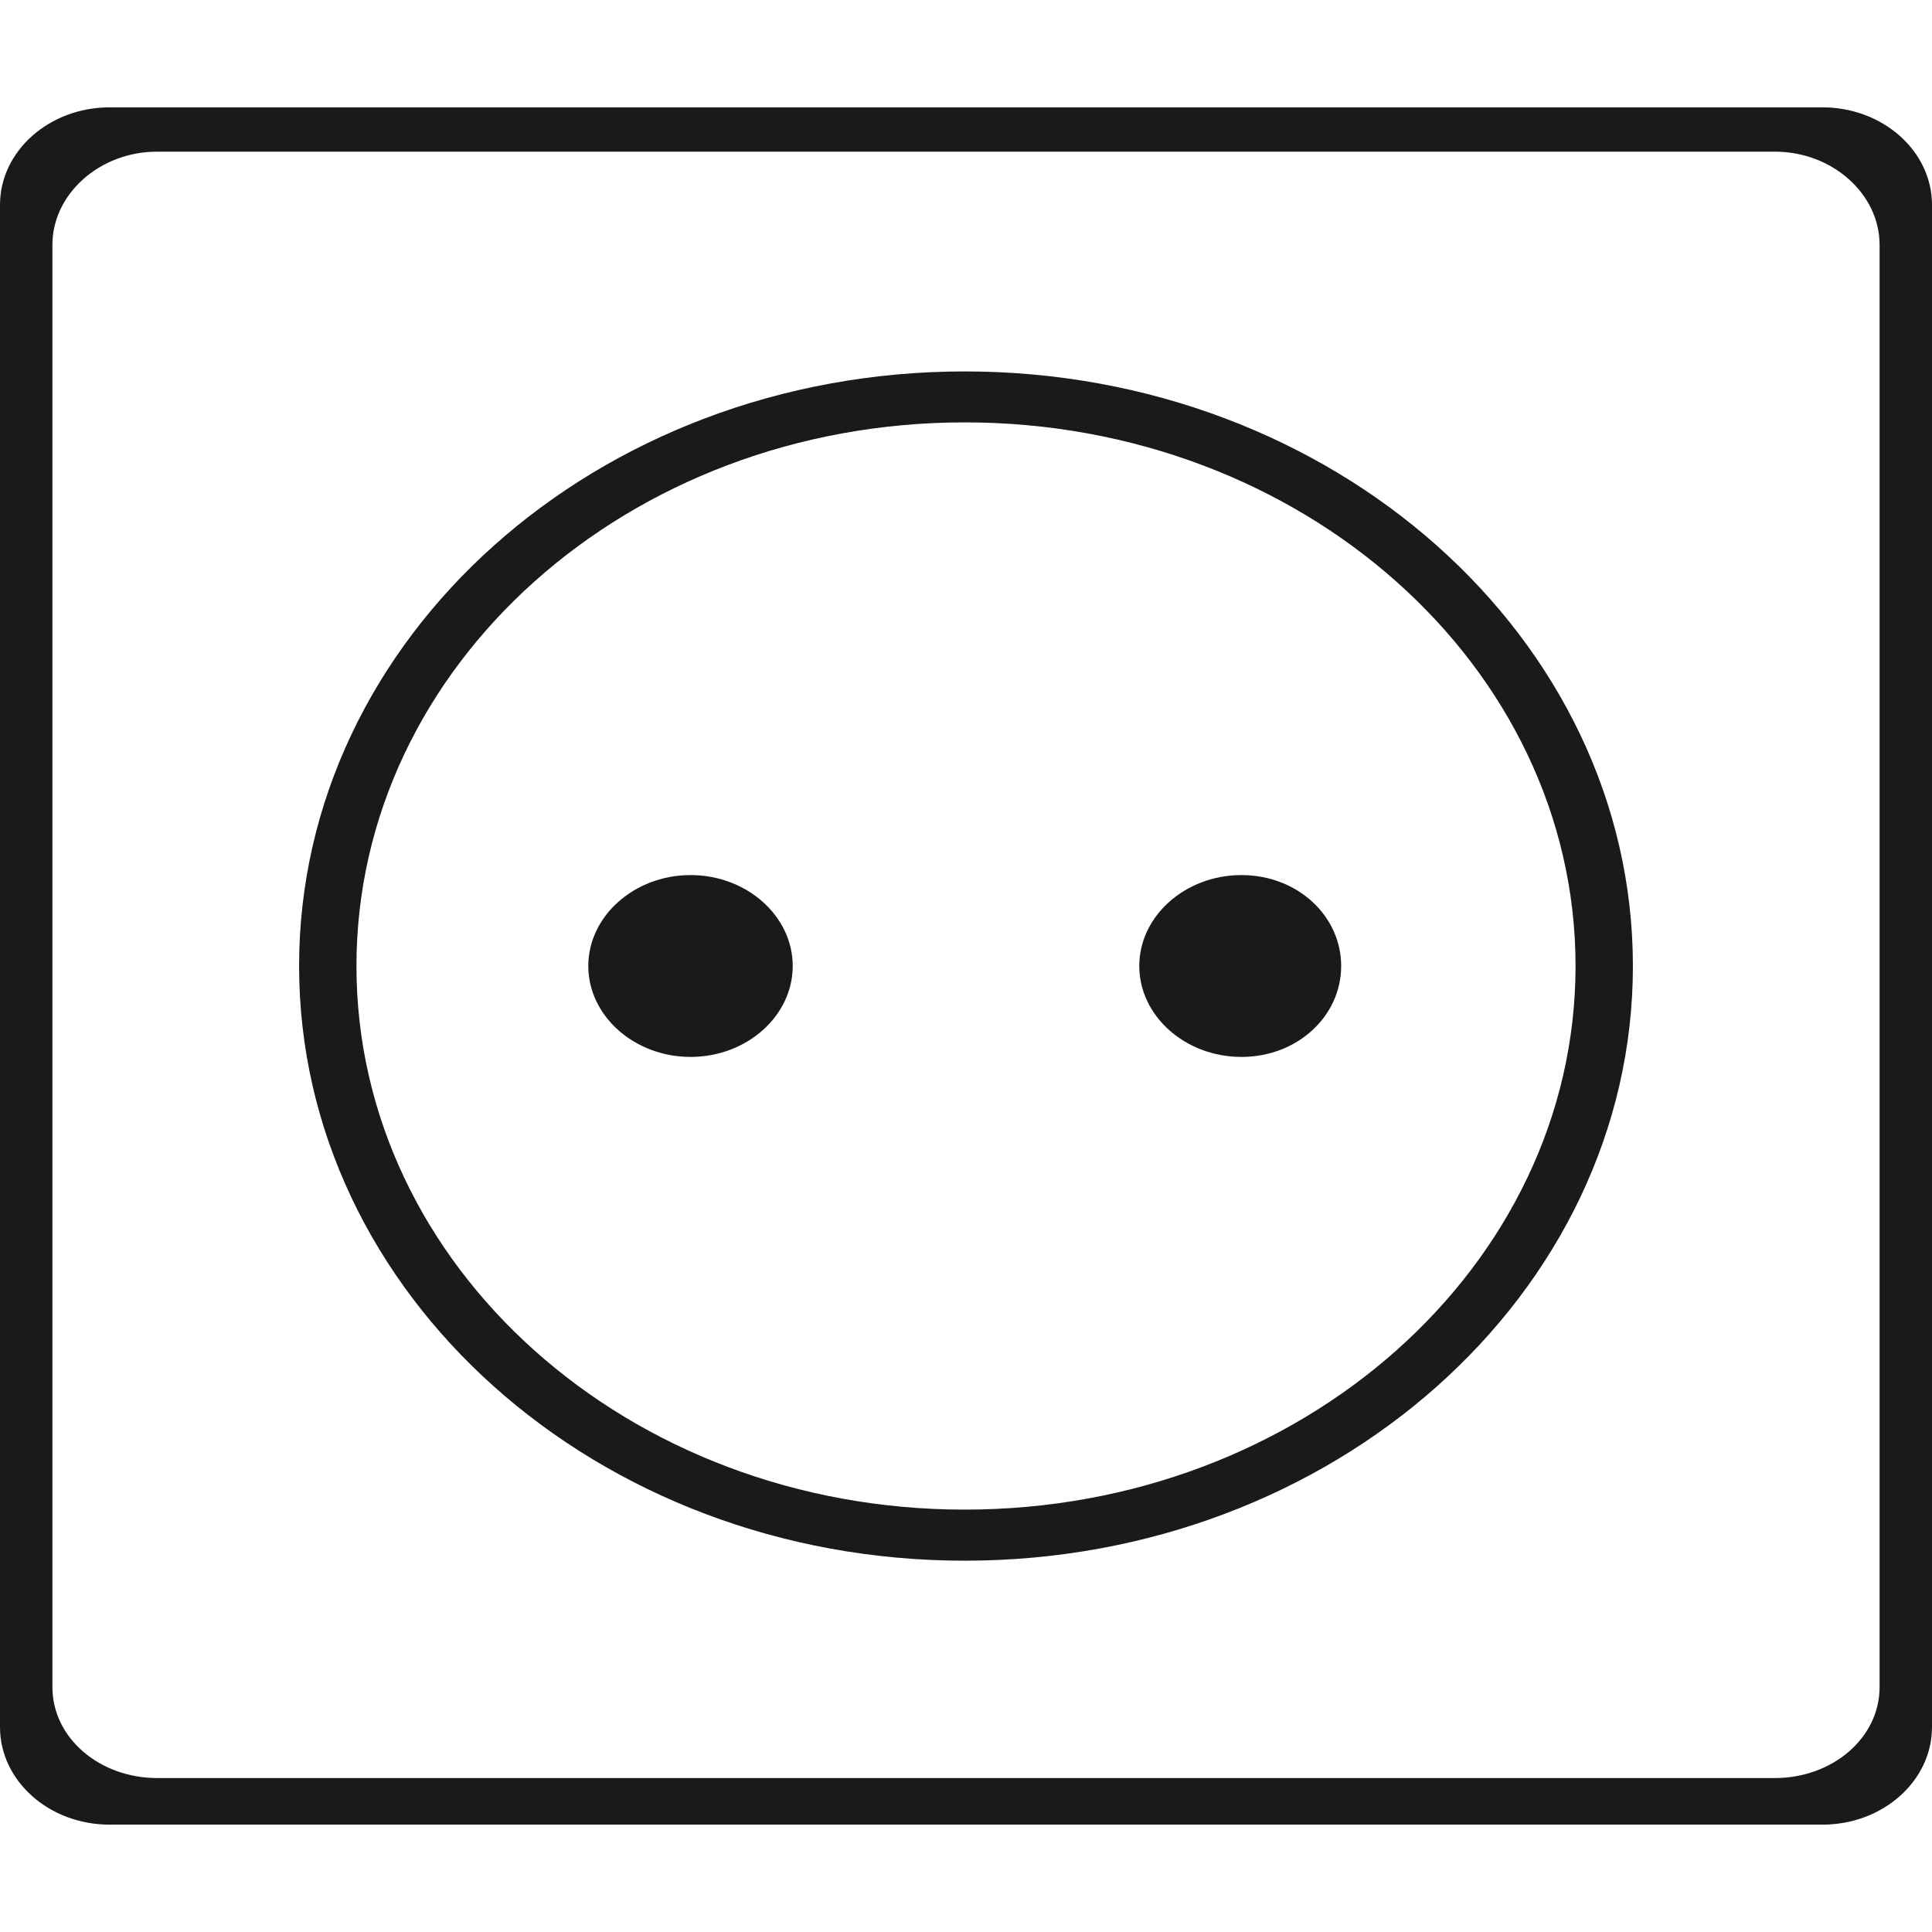
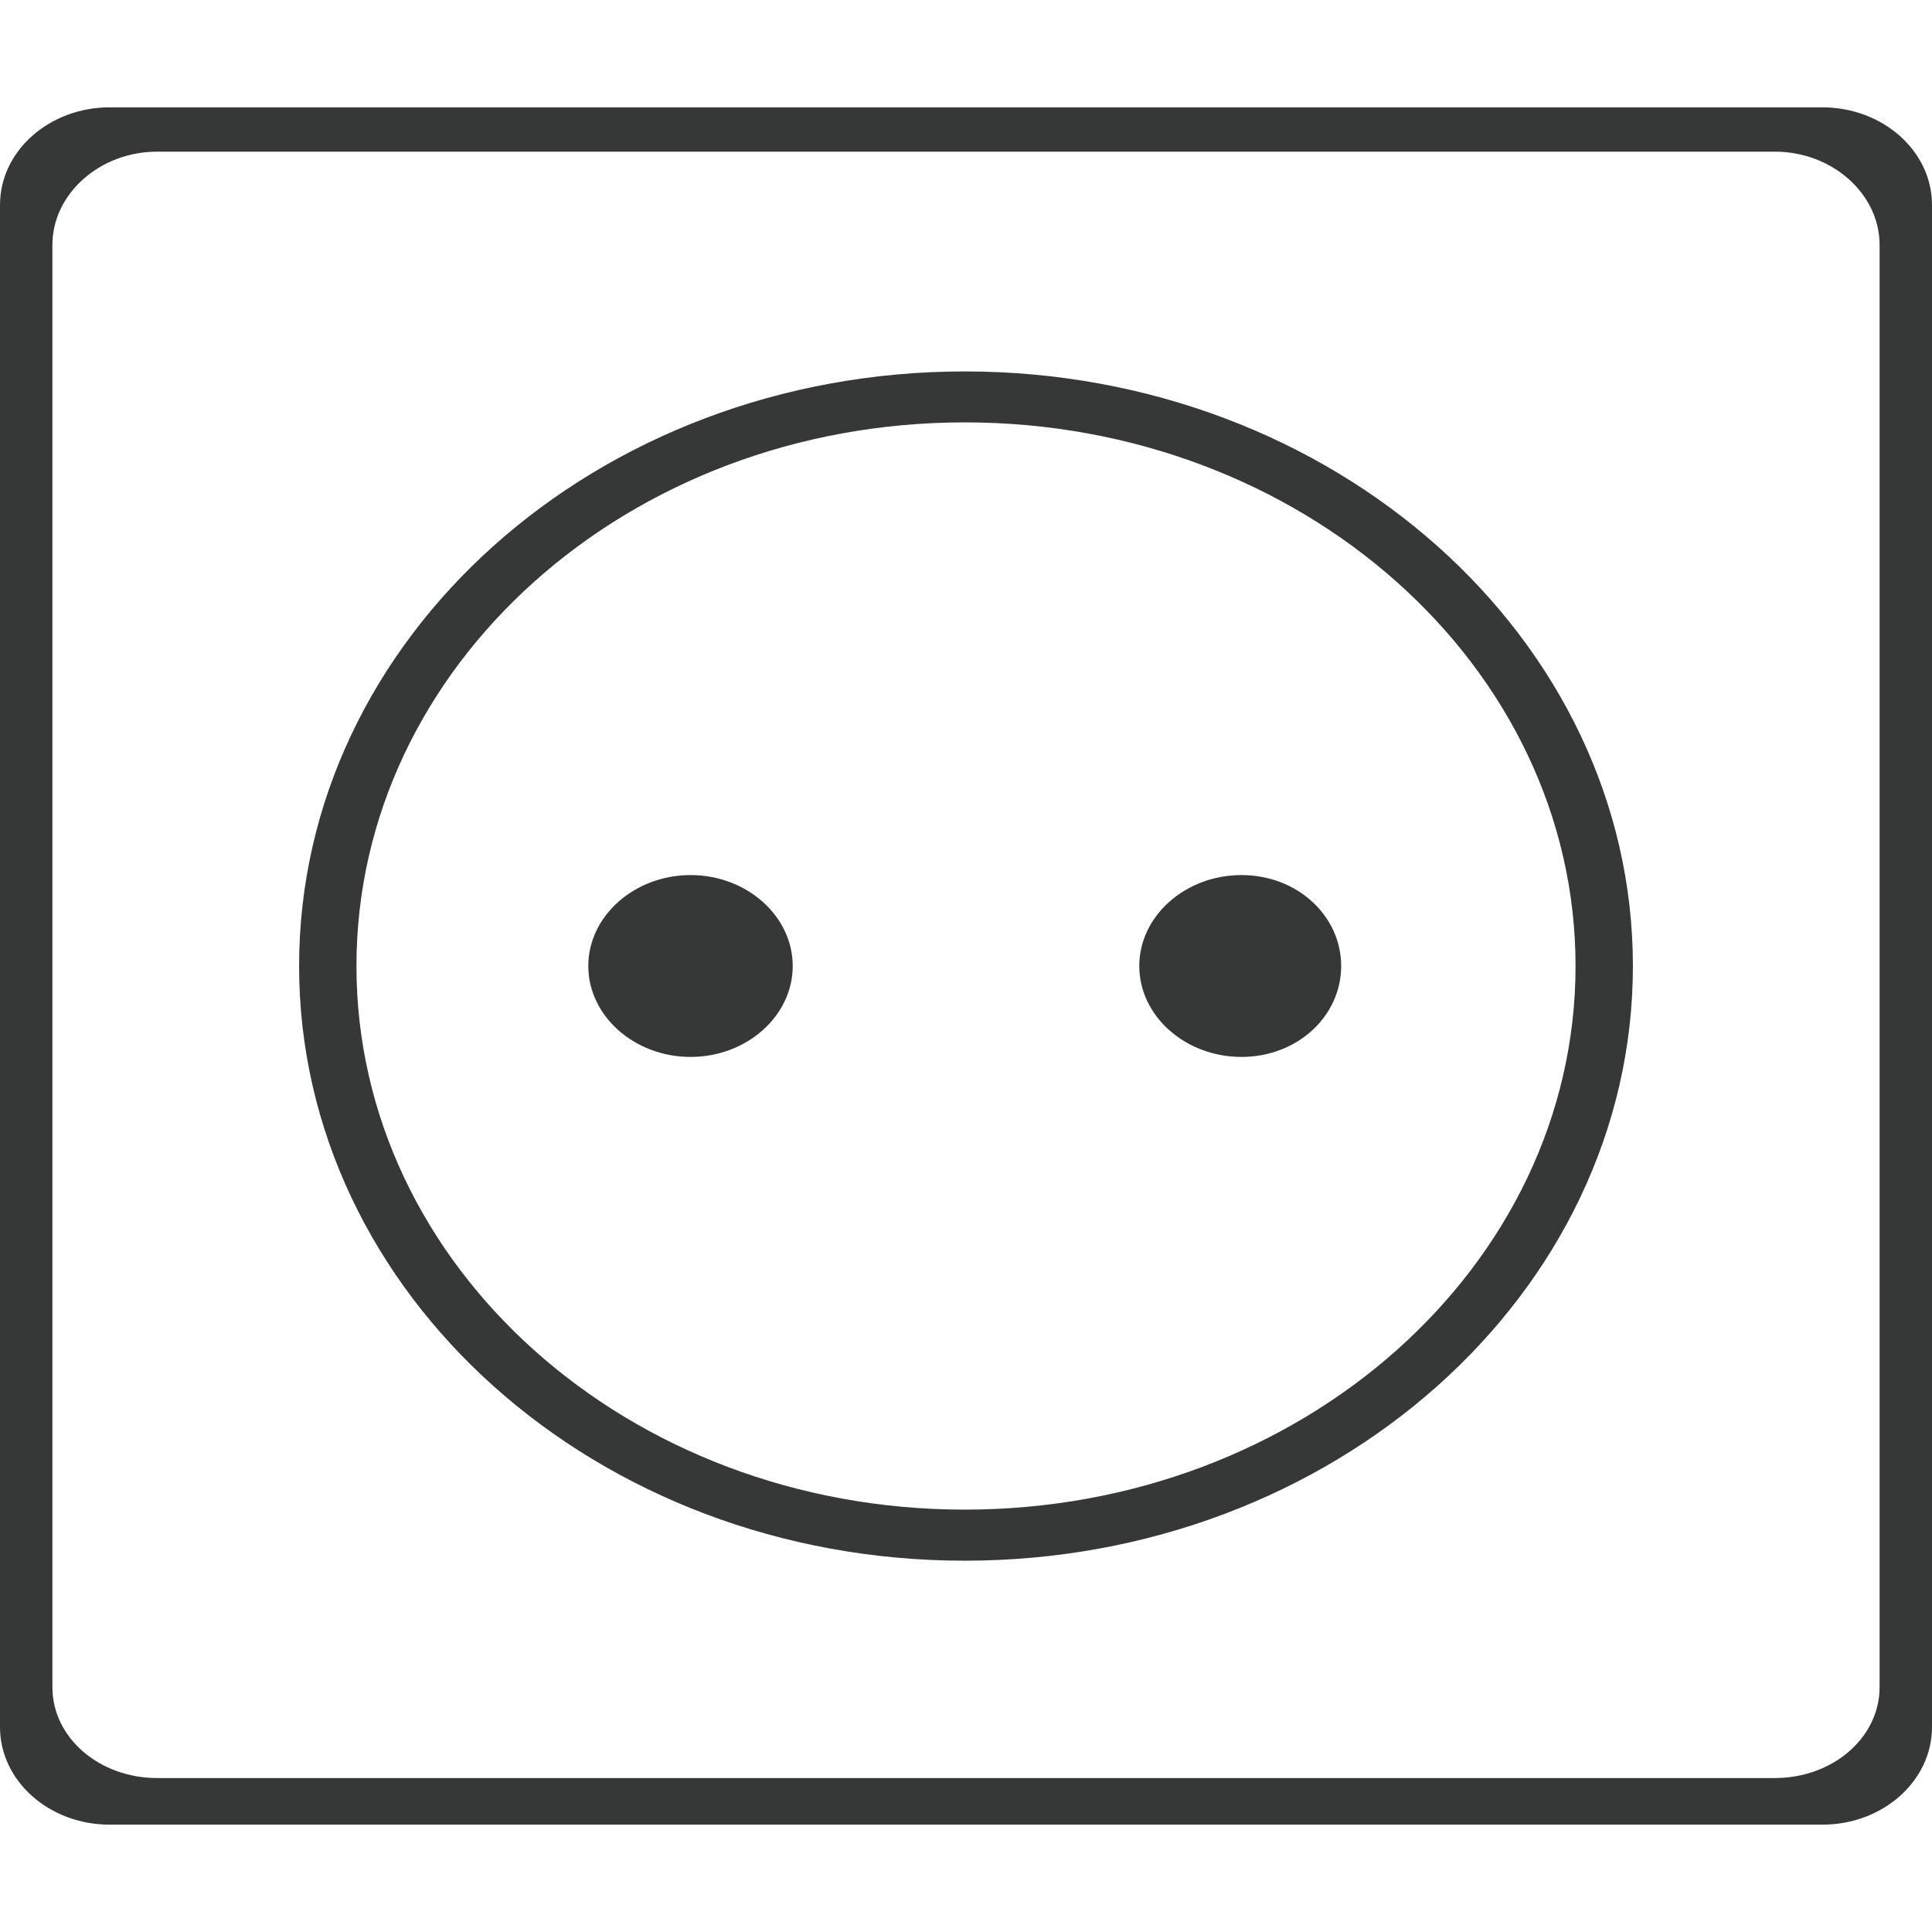
<svg xmlns="http://www.w3.org/2000/svg" width="16" height="16" viewBox="0 0 16 16" fill="none">
-   <path d="M0.908 0.889C0.407 0.889 0 1.251 0 1.697V14.303C0 14.749 0.407 15.111 0.908 15.111H15.092C15.593 15.111 16 14.749 16 14.303V1.697C16 1.251 15.593 0.889 15.092 0.889H0.908ZM1.301 1.256H14.699C15.174 1.256 15.566 1.606 15.566 2.028V13.972C15.566 14.394 15.174 14.725 14.699 14.725H1.301C0.826 14.725 0.434 14.394 0.434 13.972V2.028C0.434 1.606 0.826 1.256 1.301 1.256ZM7.99 3.076C4.938 3.076 2.477 5.284 2.477 8C2.477 10.716 4.938 12.925 7.99 12.925C11.041 12.925 13.523 10.716 13.523 8C13.523 5.284 11.041 3.076 7.99 3.076ZM7.99 3.498C10.78 3.498 13.048 5.516 13.048 8C13.048 10.484 10.78 12.502 7.99 12.502C5.199 12.502 2.952 10.484 2.952 8C2.952 5.516 5.199 3.498 7.99 3.498ZM5.719 7.247C5.254 7.247 4.872 7.586 4.872 8C4.872 8.414 5.254 8.753 5.719 8.753C6.184 8.753 6.565 8.414 6.565 8C6.565 7.586 6.184 7.247 5.719 7.247ZM10.281 7.247C9.816 7.247 9.435 7.586 9.435 8C9.435 8.414 9.816 8.753 10.281 8.753C10.746 8.753 11.107 8.414 11.107 8C11.107 7.586 10.746 7.247 10.281 7.247Z" fill="#1A1A1A" />
+   <path d="M0.908 0.889C0.407 0.889 0 1.251 0 1.697V14.303C0 14.749 0.407 15.111 0.908 15.111H15.092C15.593 15.111 16 14.749 16 14.303V1.697C16 1.251 15.593 0.889 15.092 0.889H0.908ZM1.301 1.256H14.699C15.174 1.256 15.566 1.606 15.566 2.028V13.972C15.566 14.394 15.174 14.725 14.699 14.725H1.301C0.826 14.725 0.434 14.394 0.434 13.972V2.028C0.434 1.606 0.826 1.256 1.301 1.256ZM7.99 3.076C4.938 3.076 2.477 5.284 2.477 8C2.477 10.716 4.938 12.925 7.99 12.925C11.041 12.925 13.523 10.716 13.523 8C13.523 5.284 11.041 3.076 7.99 3.076ZM7.99 3.498C10.78 3.498 13.048 5.516 13.048 8C13.048 10.484 10.78 12.502 7.99 12.502C5.199 12.502 2.952 10.484 2.952 8C2.952 5.516 5.199 3.498 7.99 3.498ZM5.719 7.247C5.254 7.247 4.872 7.586 4.872 8C4.872 8.414 5.254 8.753 5.719 8.753C6.184 8.753 6.565 8.414 6.565 8C6.565 7.586 6.184 7.247 5.719 7.247ZM10.281 7.247C9.816 7.247 9.435 7.586 9.435 8C9.435 8.414 9.816 8.753 10.281 8.753C10.746 8.753 11.107 8.414 11.107 8C11.107 7.586 10.746 7.247 10.281 7.247Z" fill="#363838" />
</svg>
